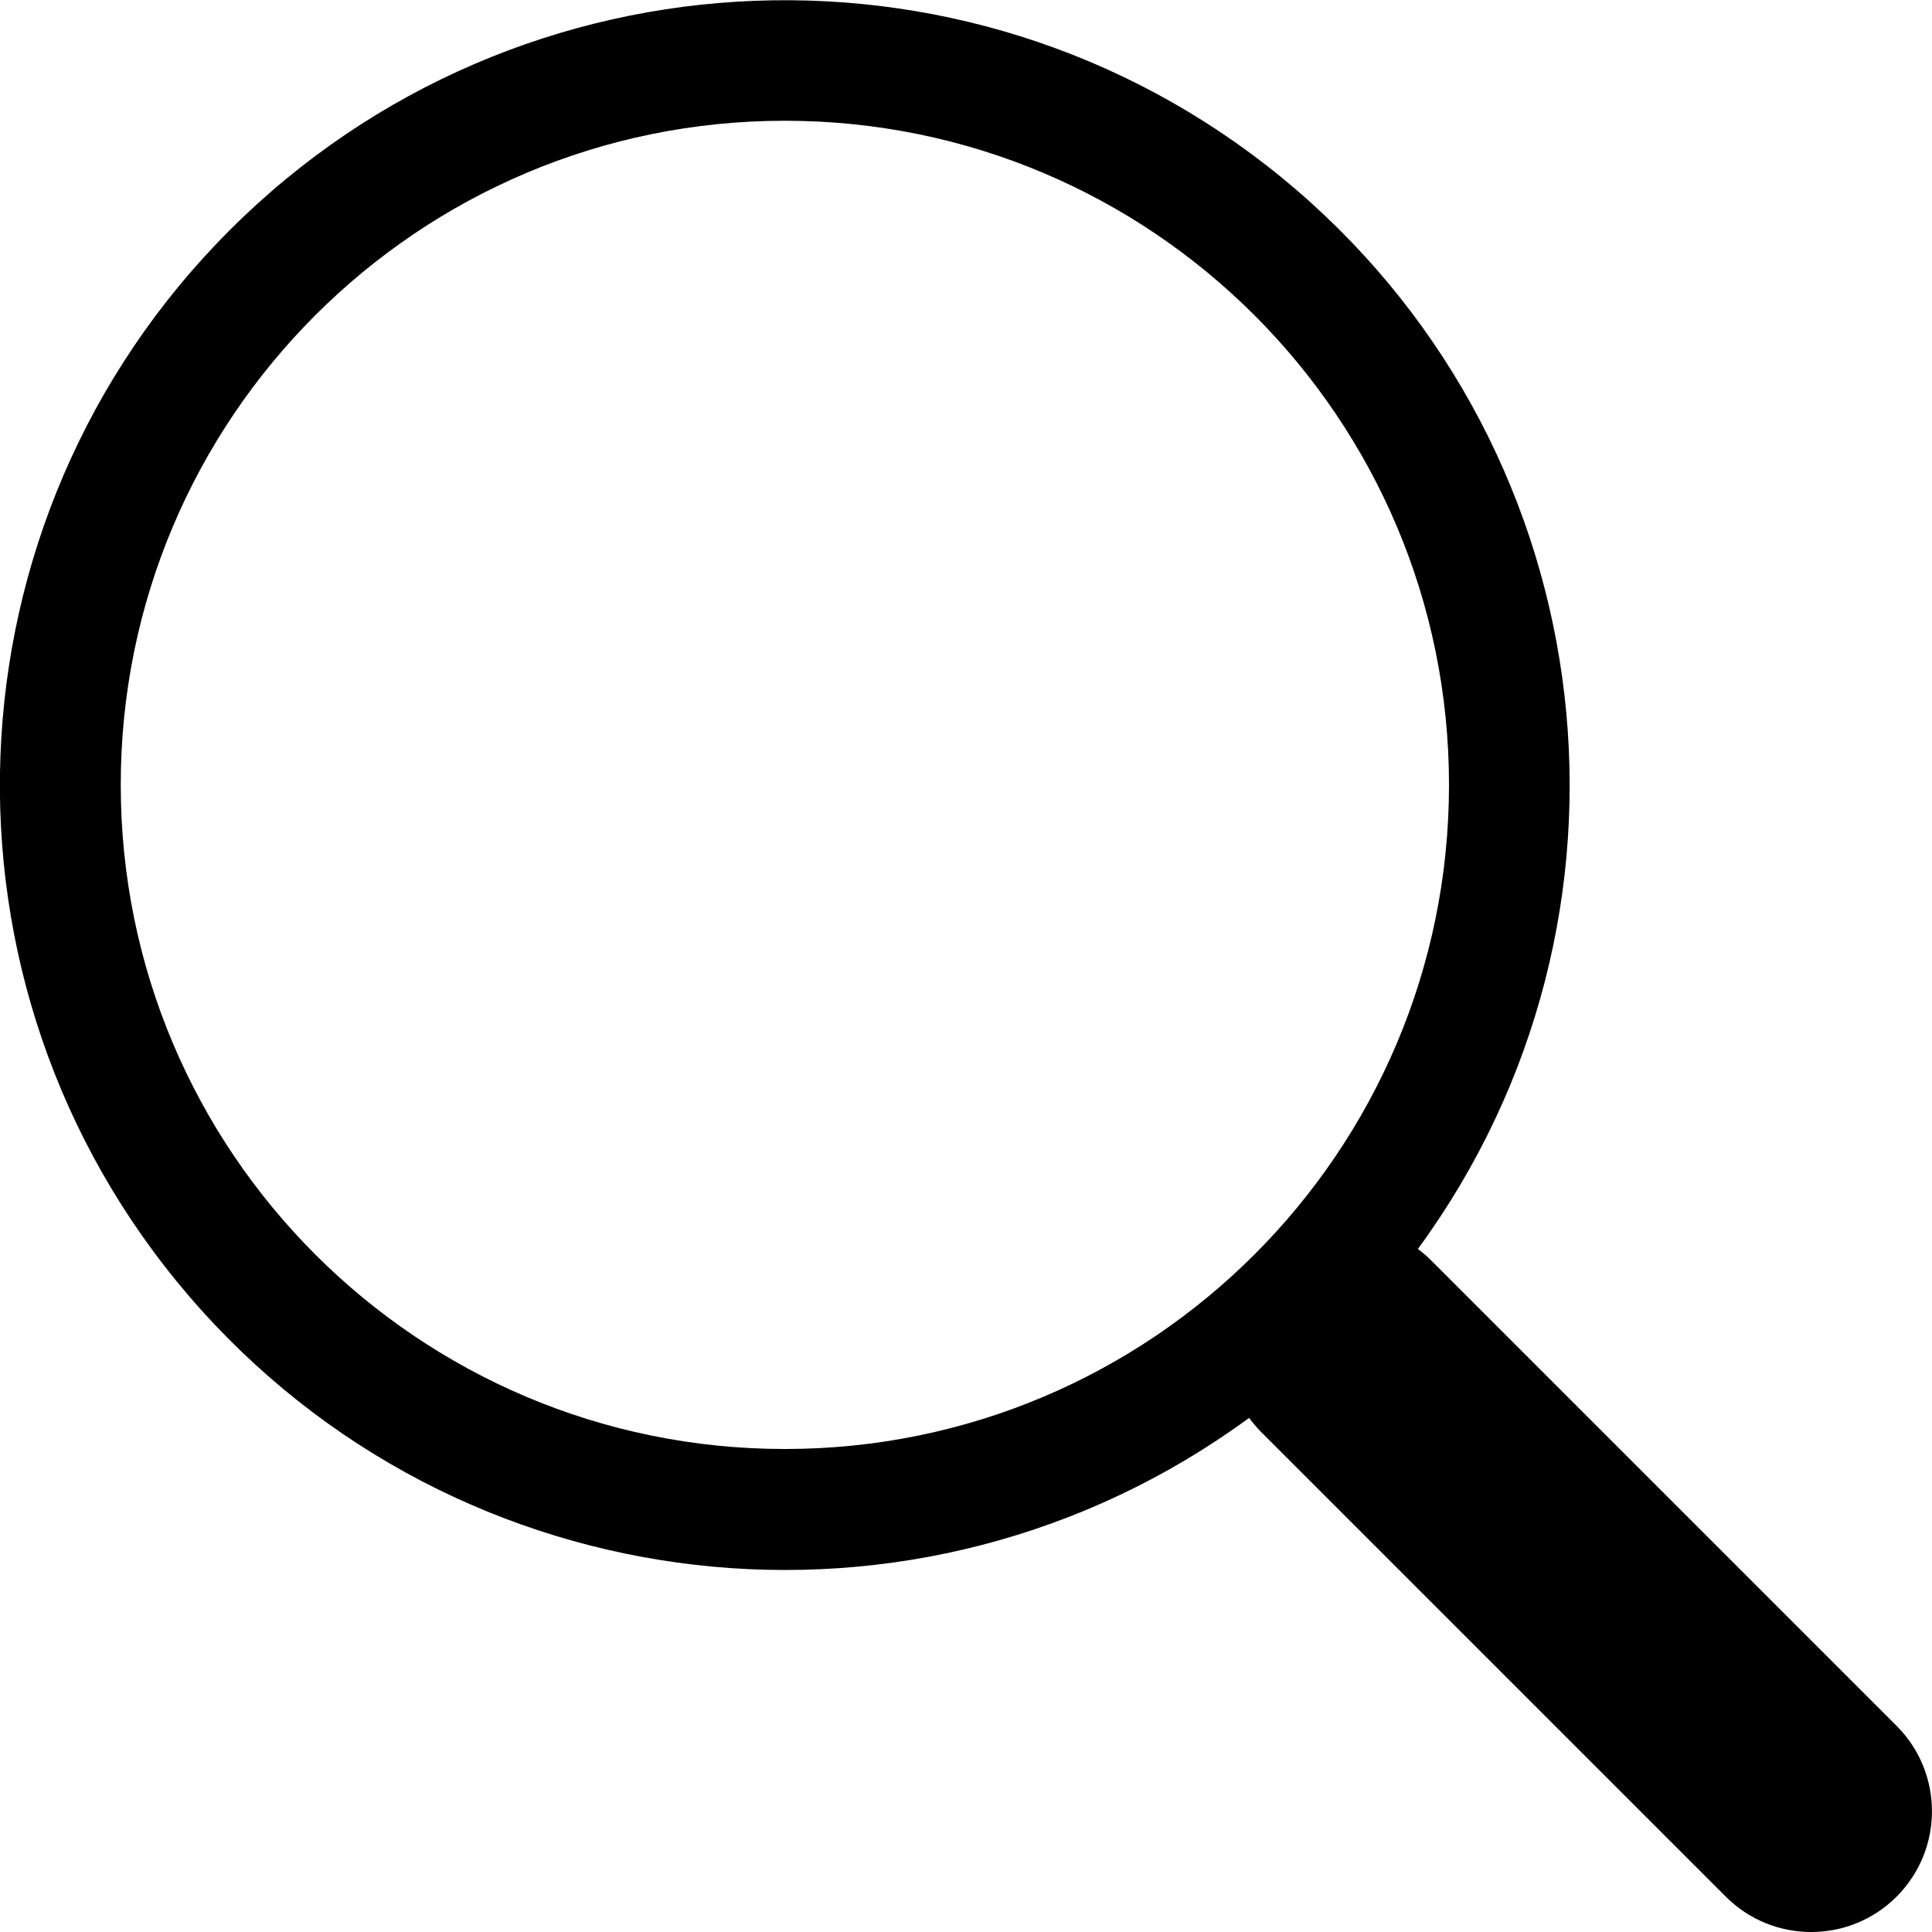
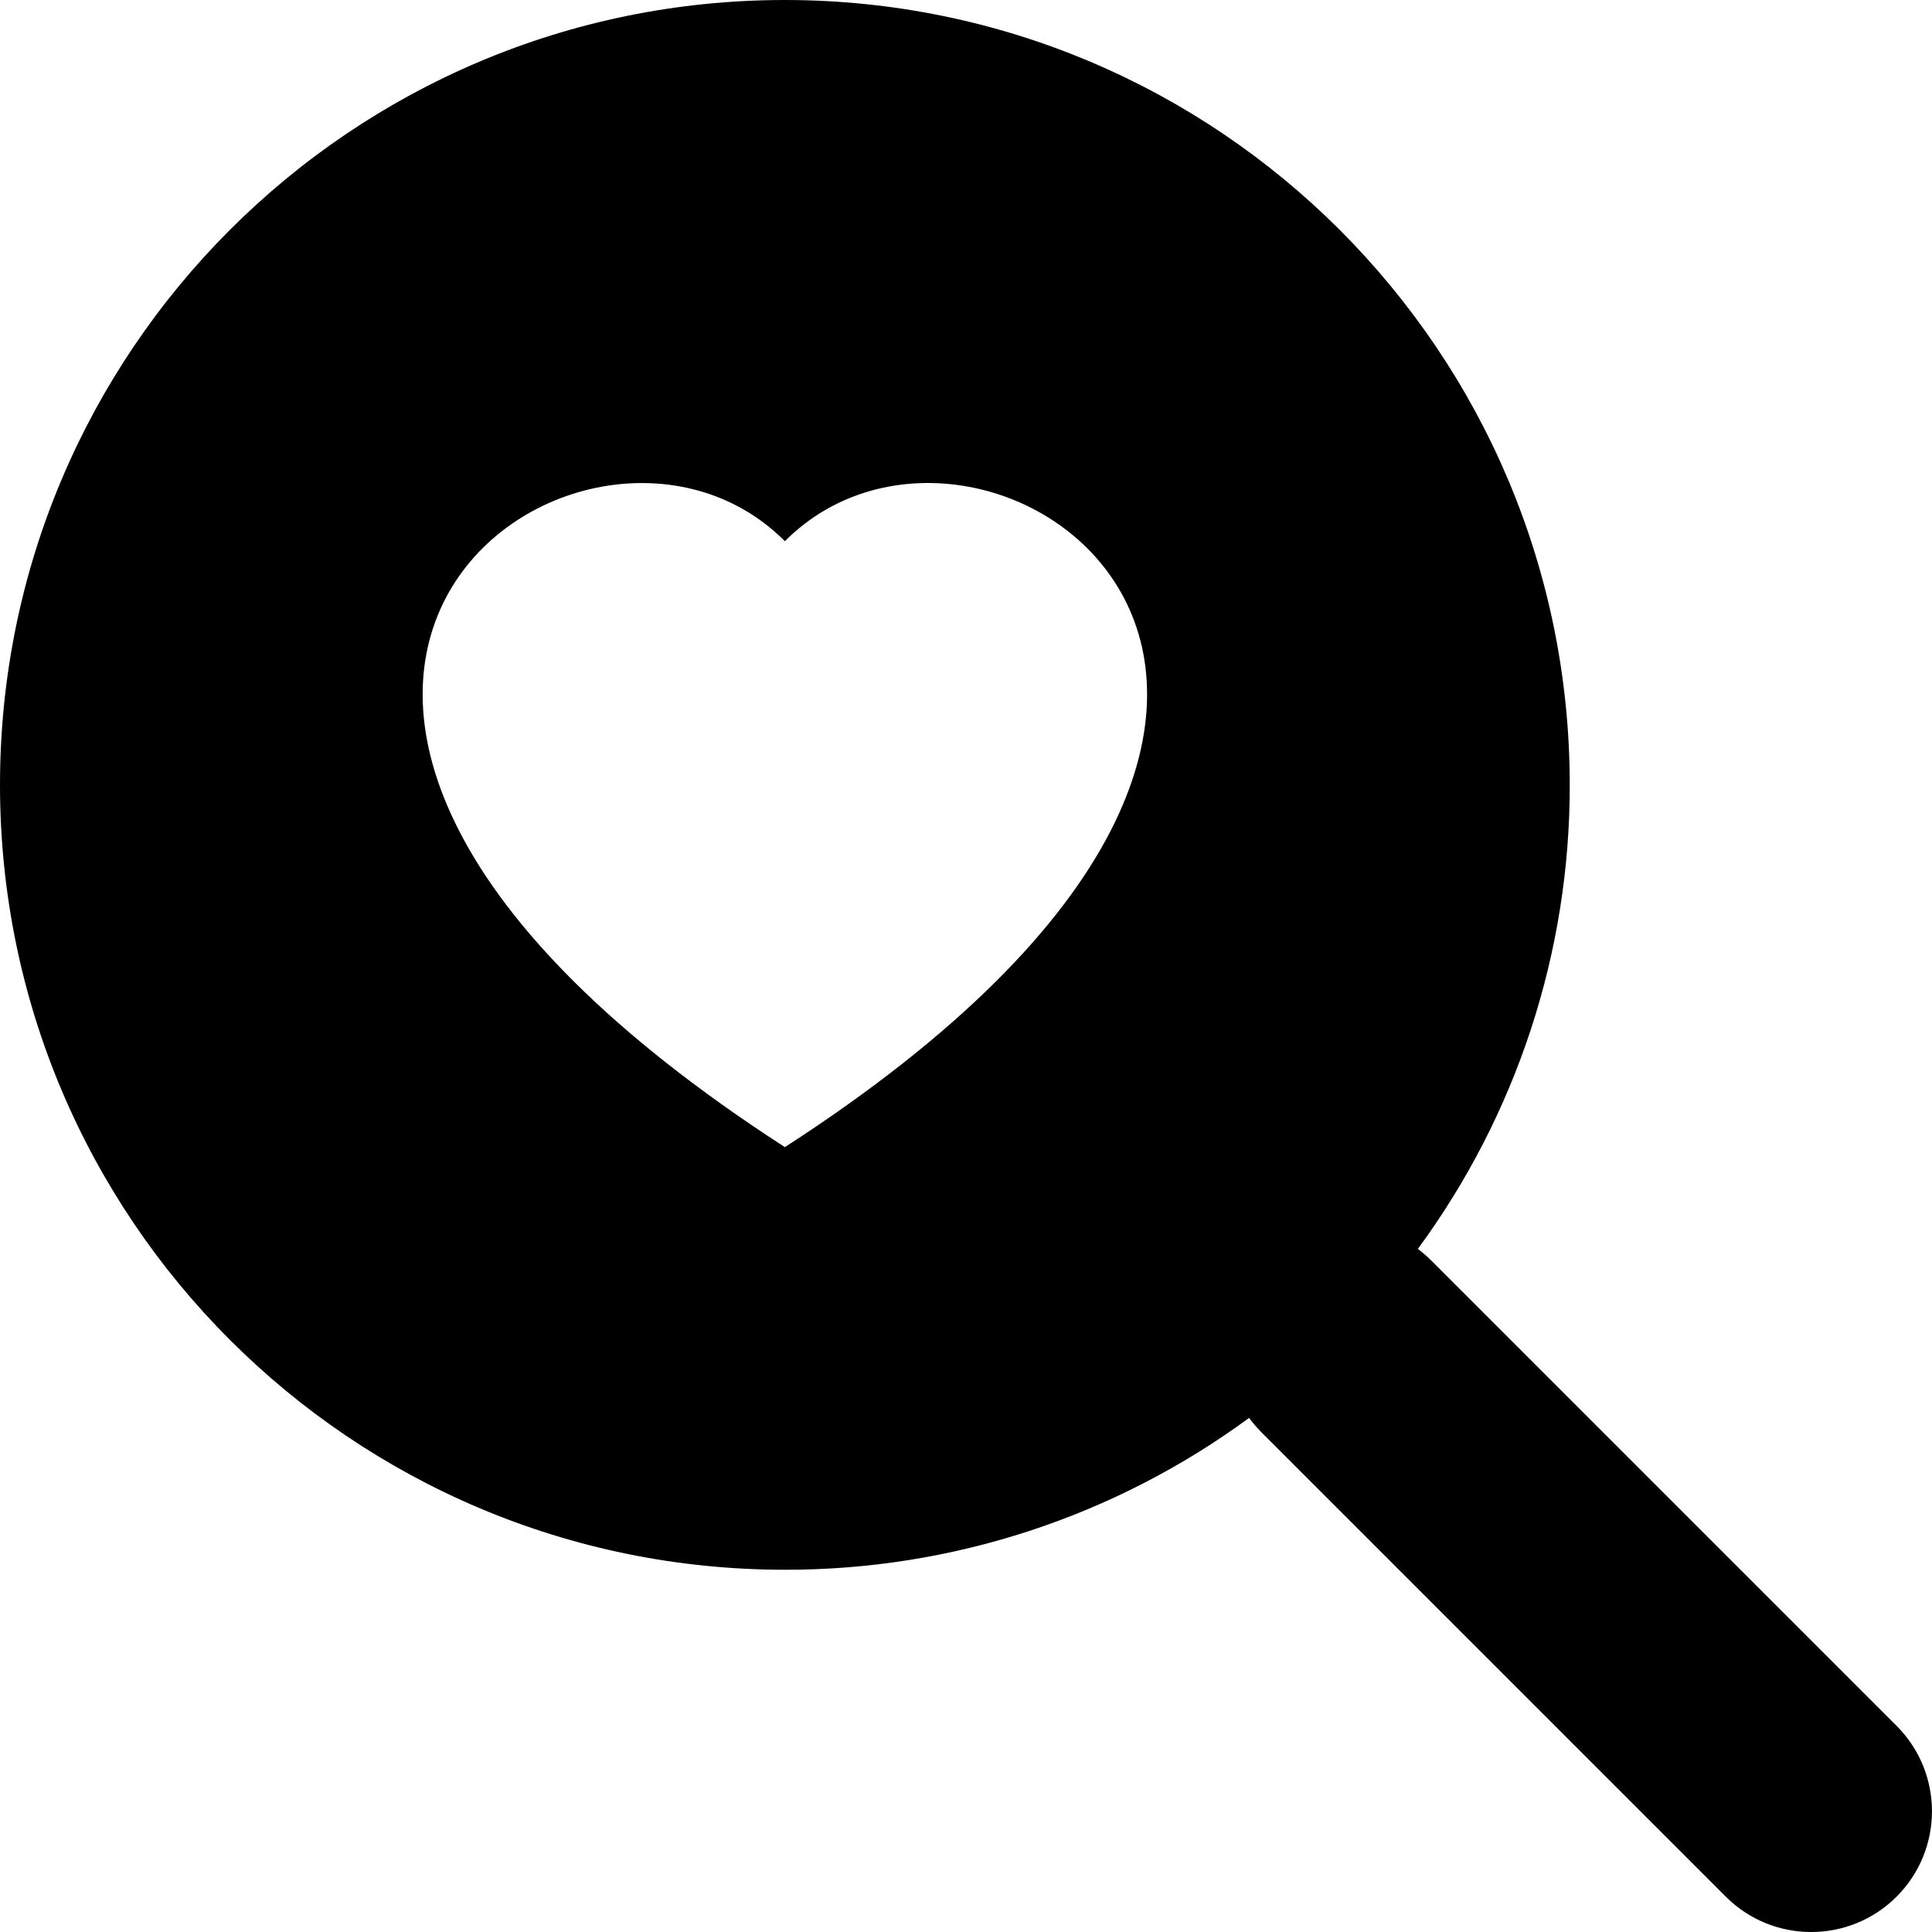
- <svg xmlns="http://www.w3.org/2000/svg" width="16" height="16" fill="currentColor" class="bi bi-search" viewBox="0 0 16 16">
-   <path d="M11.742 10.344a6.5 6.5 0 1 0-1.397 1.398h-.001c.03.04.062.078.098.115l3.85 3.85a1 1 0 0 0 1.415-1.414l-3.85-3.85a1.007 1.007 0 0 0-.115-.1zM12 6.5a5.5 5.5 0 1 1-11 0 5.5 5.5 0 0 1 11 0" />
+ <svg xmlns="http://www.w3.org/2000/svg" width="16" height="16" fill="currentColor" class="bi bi-search-heart-fill" viewBox="0 0 16 16">
+   <path d="M6.5 13a6.474 6.474 0 0 0 3.845-1.258h-.001c.03.04.062.078.098.115l3.85 3.85a1 1 0 0 0 1.415-1.414l-3.85-3.85a1.008 1.008 0 0 0-.115-.1A6.471 6.471 0 0 0 13 6.5 6.502 6.502 0 0 0 6.5 0a6.5 6.5 0 1 0 0 13m0-8.518c1.664-1.673 5.825 1.254 0 5.018-5.825-3.764-1.664-6.69 0-5.018Z" />
</svg>
